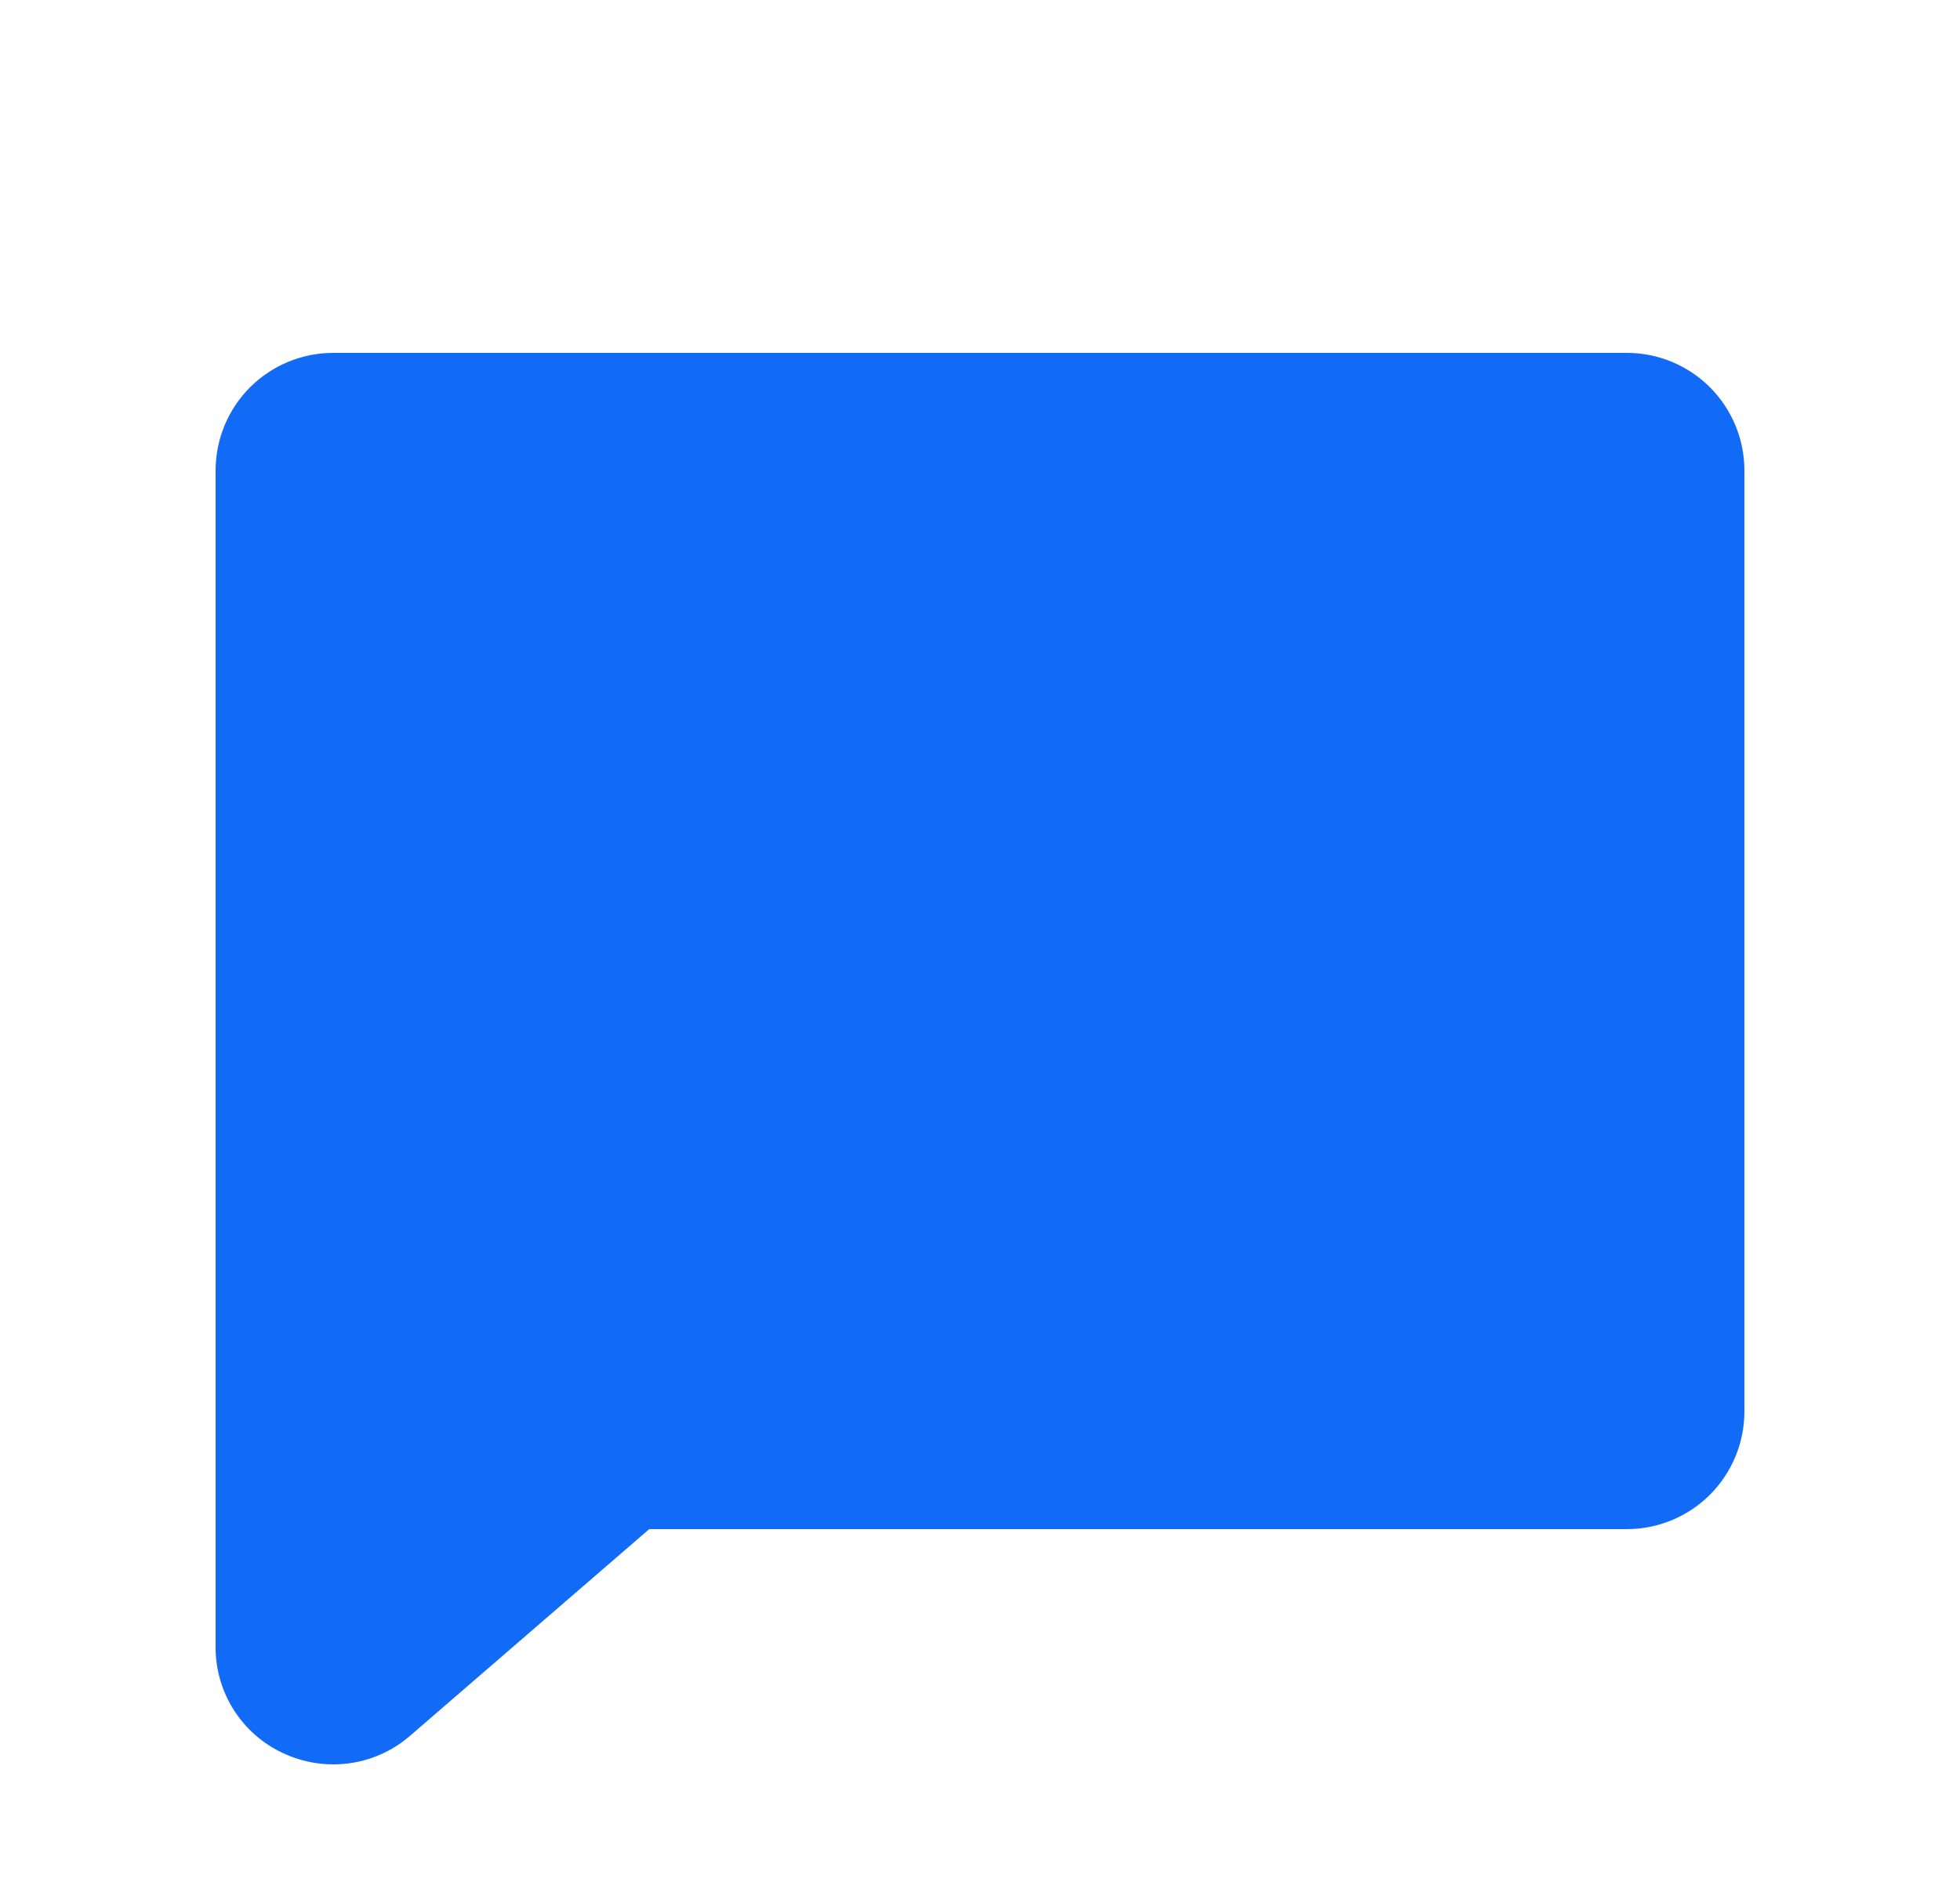
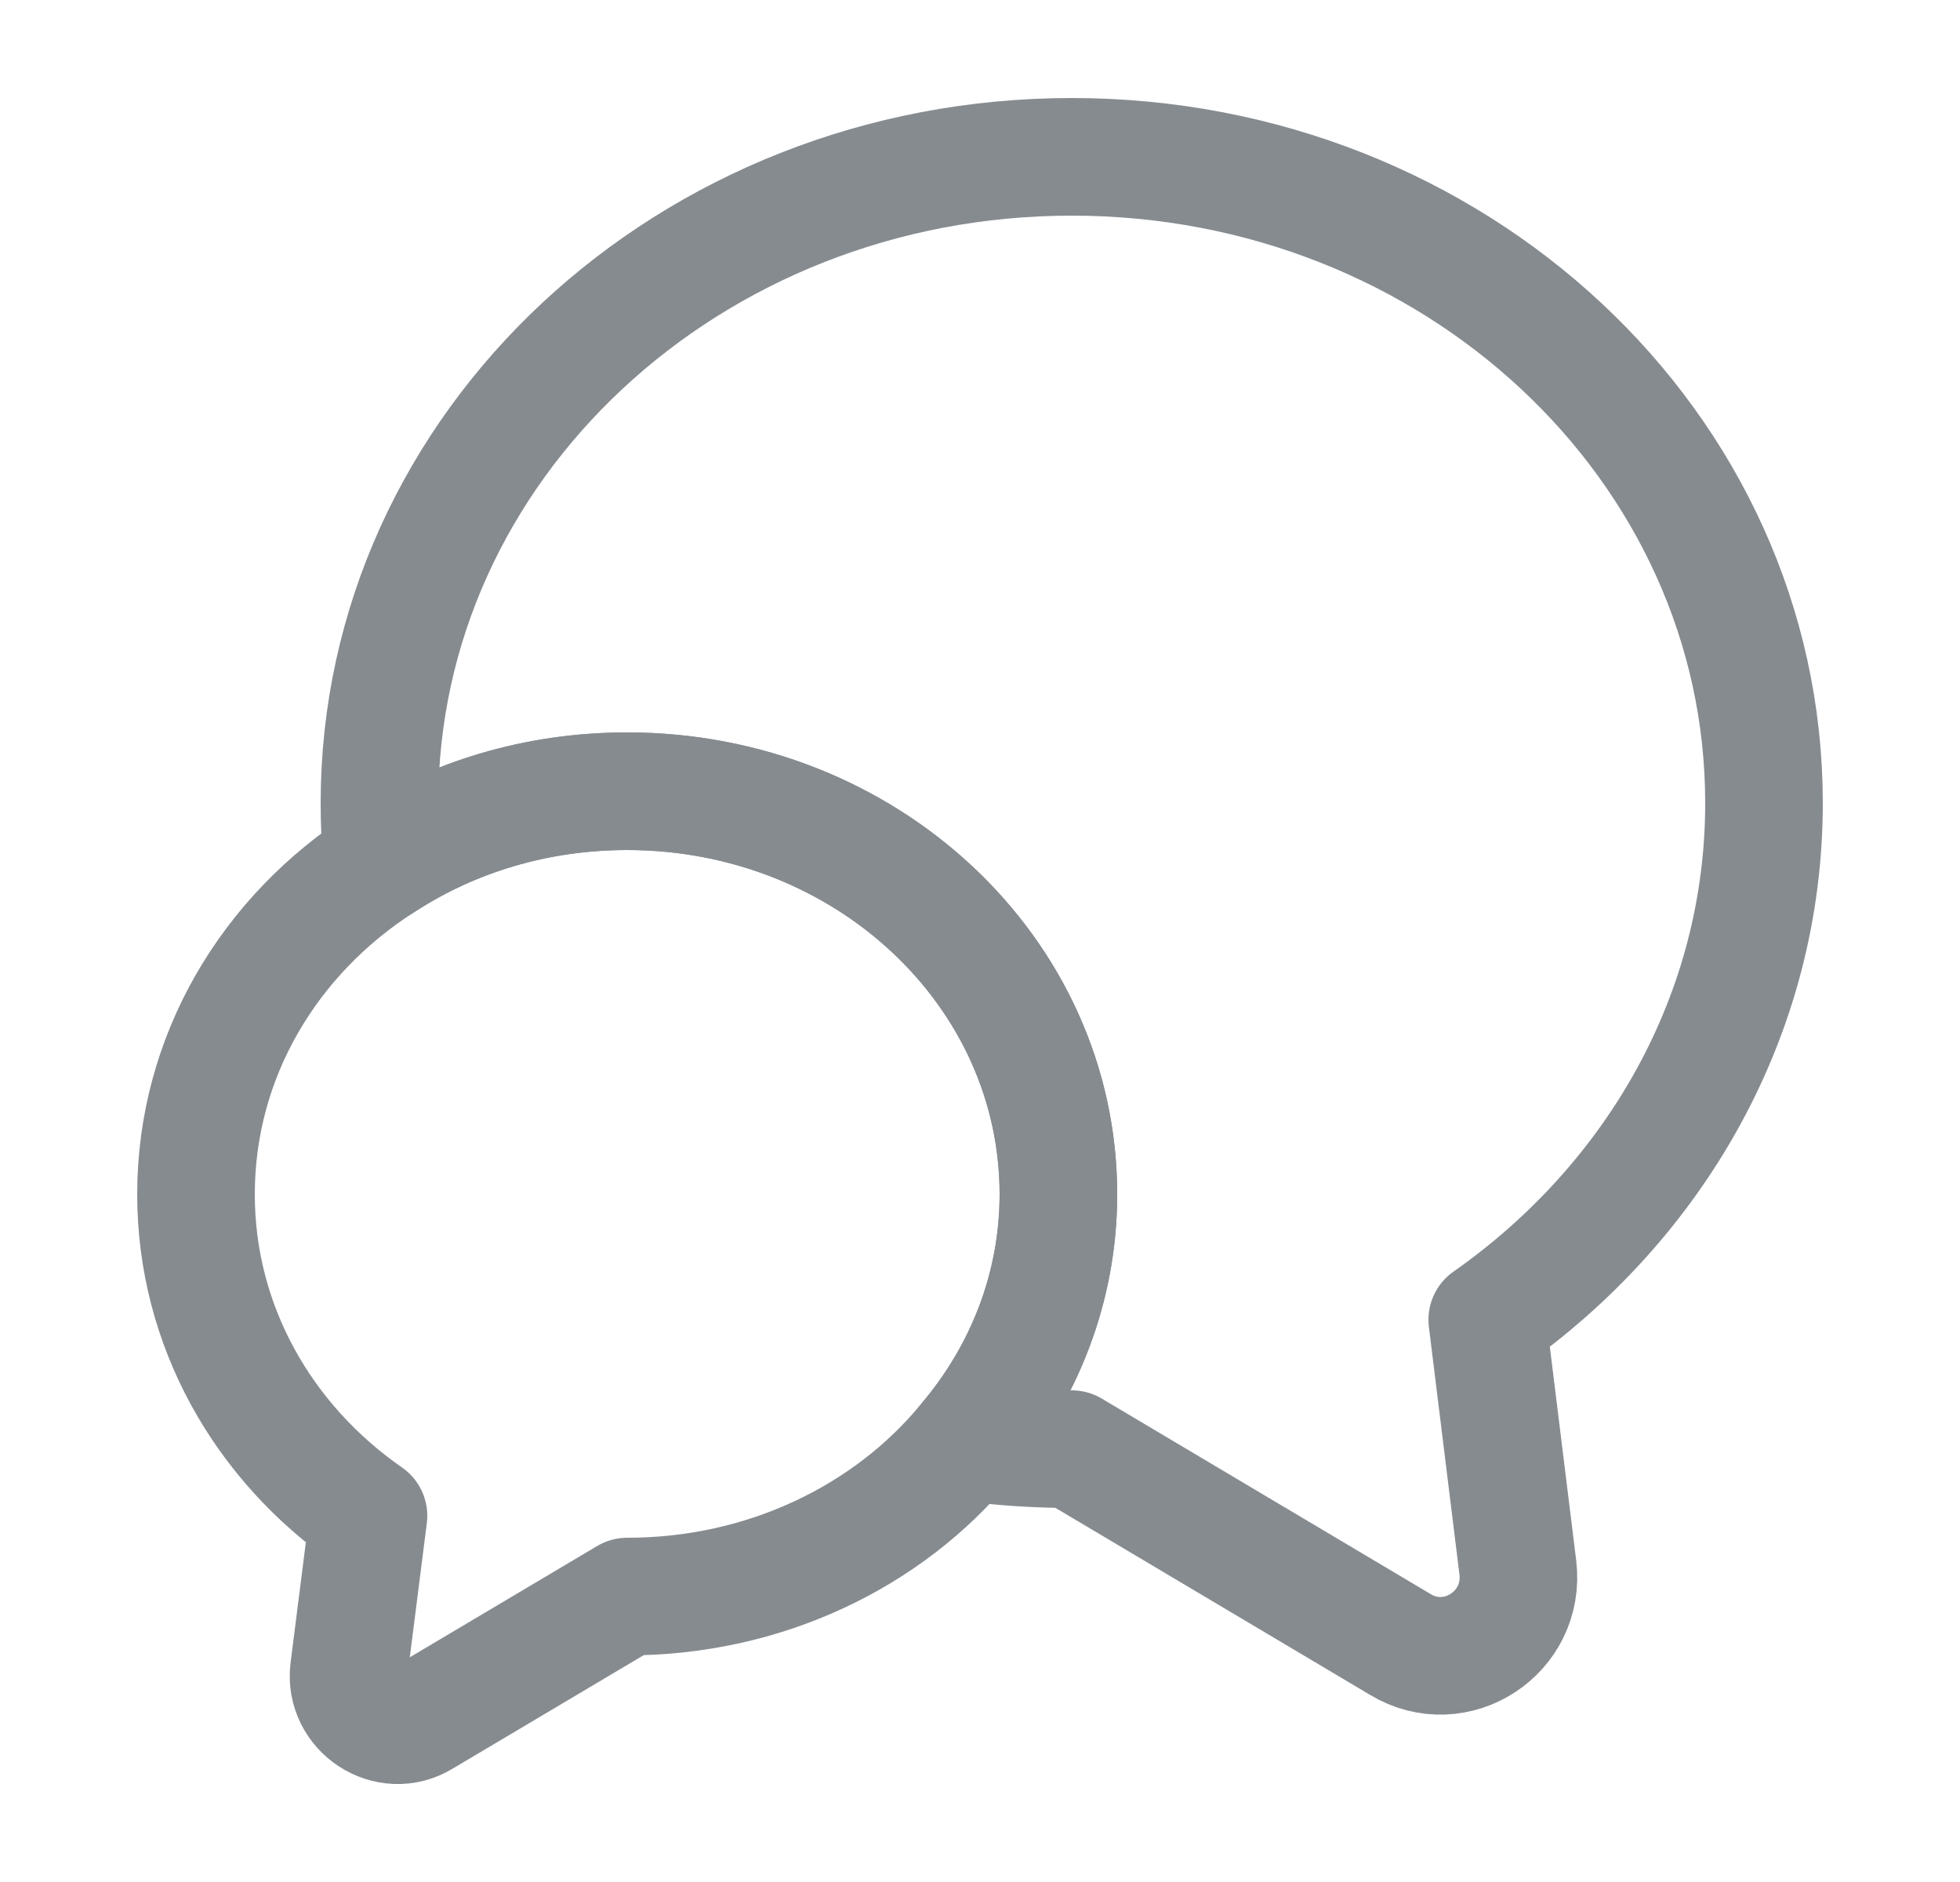
<svg xmlns="http://www.w3.org/2000/svg" width="25" height="24" viewBox="0 0 25 24" fill="none">
-   <path d="M22.25 6V18C22.25 18.398 22.092 18.779 21.811 19.061C21.529 19.342 21.148 19.5 20.75 19.5H8.281L5.225 22.14L5.217 22.147C4.947 22.375 4.604 22.501 4.25 22.5C4.03 22.5 3.813 22.451 3.613 22.358C3.354 22.238 3.135 22.047 2.982 21.806C2.829 21.565 2.748 21.285 2.75 21V6C2.75 5.602 2.908 5.221 3.189 4.939C3.471 4.658 3.852 4.5 4.25 4.5H20.75C21.148 4.5 21.529 4.658 21.811 4.939C22.092 5.221 22.25 5.602 22.25 6Z" fill="#126BF6" />
+   <g id="vuesax/linear/messages-2">
+     <g id="messages-2">
+       <path id="Vector" d="M18.97 16.83L19.36 19.99C19.46 20.82 18.57 21.4 17.86 20.97L13.67 18.48C13.21 18.48 12.76 18.45 12.32 18.39C13.06 17.52 13.5 16.42 13.5 15.23C13.5 12.39 11.04 10.09 8 10.09C6.84 10.09 5.77 10.42 4.88 11C4.85 10.75 4.84 10.5 4.84 10.24C4.84 5.69 8.79 2 13.67 2C18.55 2 22.5 5.69 22.5 10.24C22.5 12.94 21.11 15.33 18.97 16.83Z" stroke="#868B90" stroke-width="1.5" stroke-linecap="round" stroke-linejoin="round" />
+       <path id="Vector_2" d="M13.5 15.23C13.5 16.42 13.06 17.52 12.32 18.39C11.33 19.59 9.76 20.36 8 20.36L5.39 21.91C4.95 22.18 4.39 21.81 4.45 21.3L4.7 19.33C3.36 18.4 2.5 16.91 2.5 15.23C2.5 13.47 3.44 11.92 4.88 11C5.77 10.42 6.84 10.09 8 10.09C11.04 10.09 13.5 12.39 13.5 15.23Z" stroke="#868B90" stroke-width="1.5" stroke-linecap="round" stroke-linejoin="round" />
+     </g>
+   </g>
</svg>
